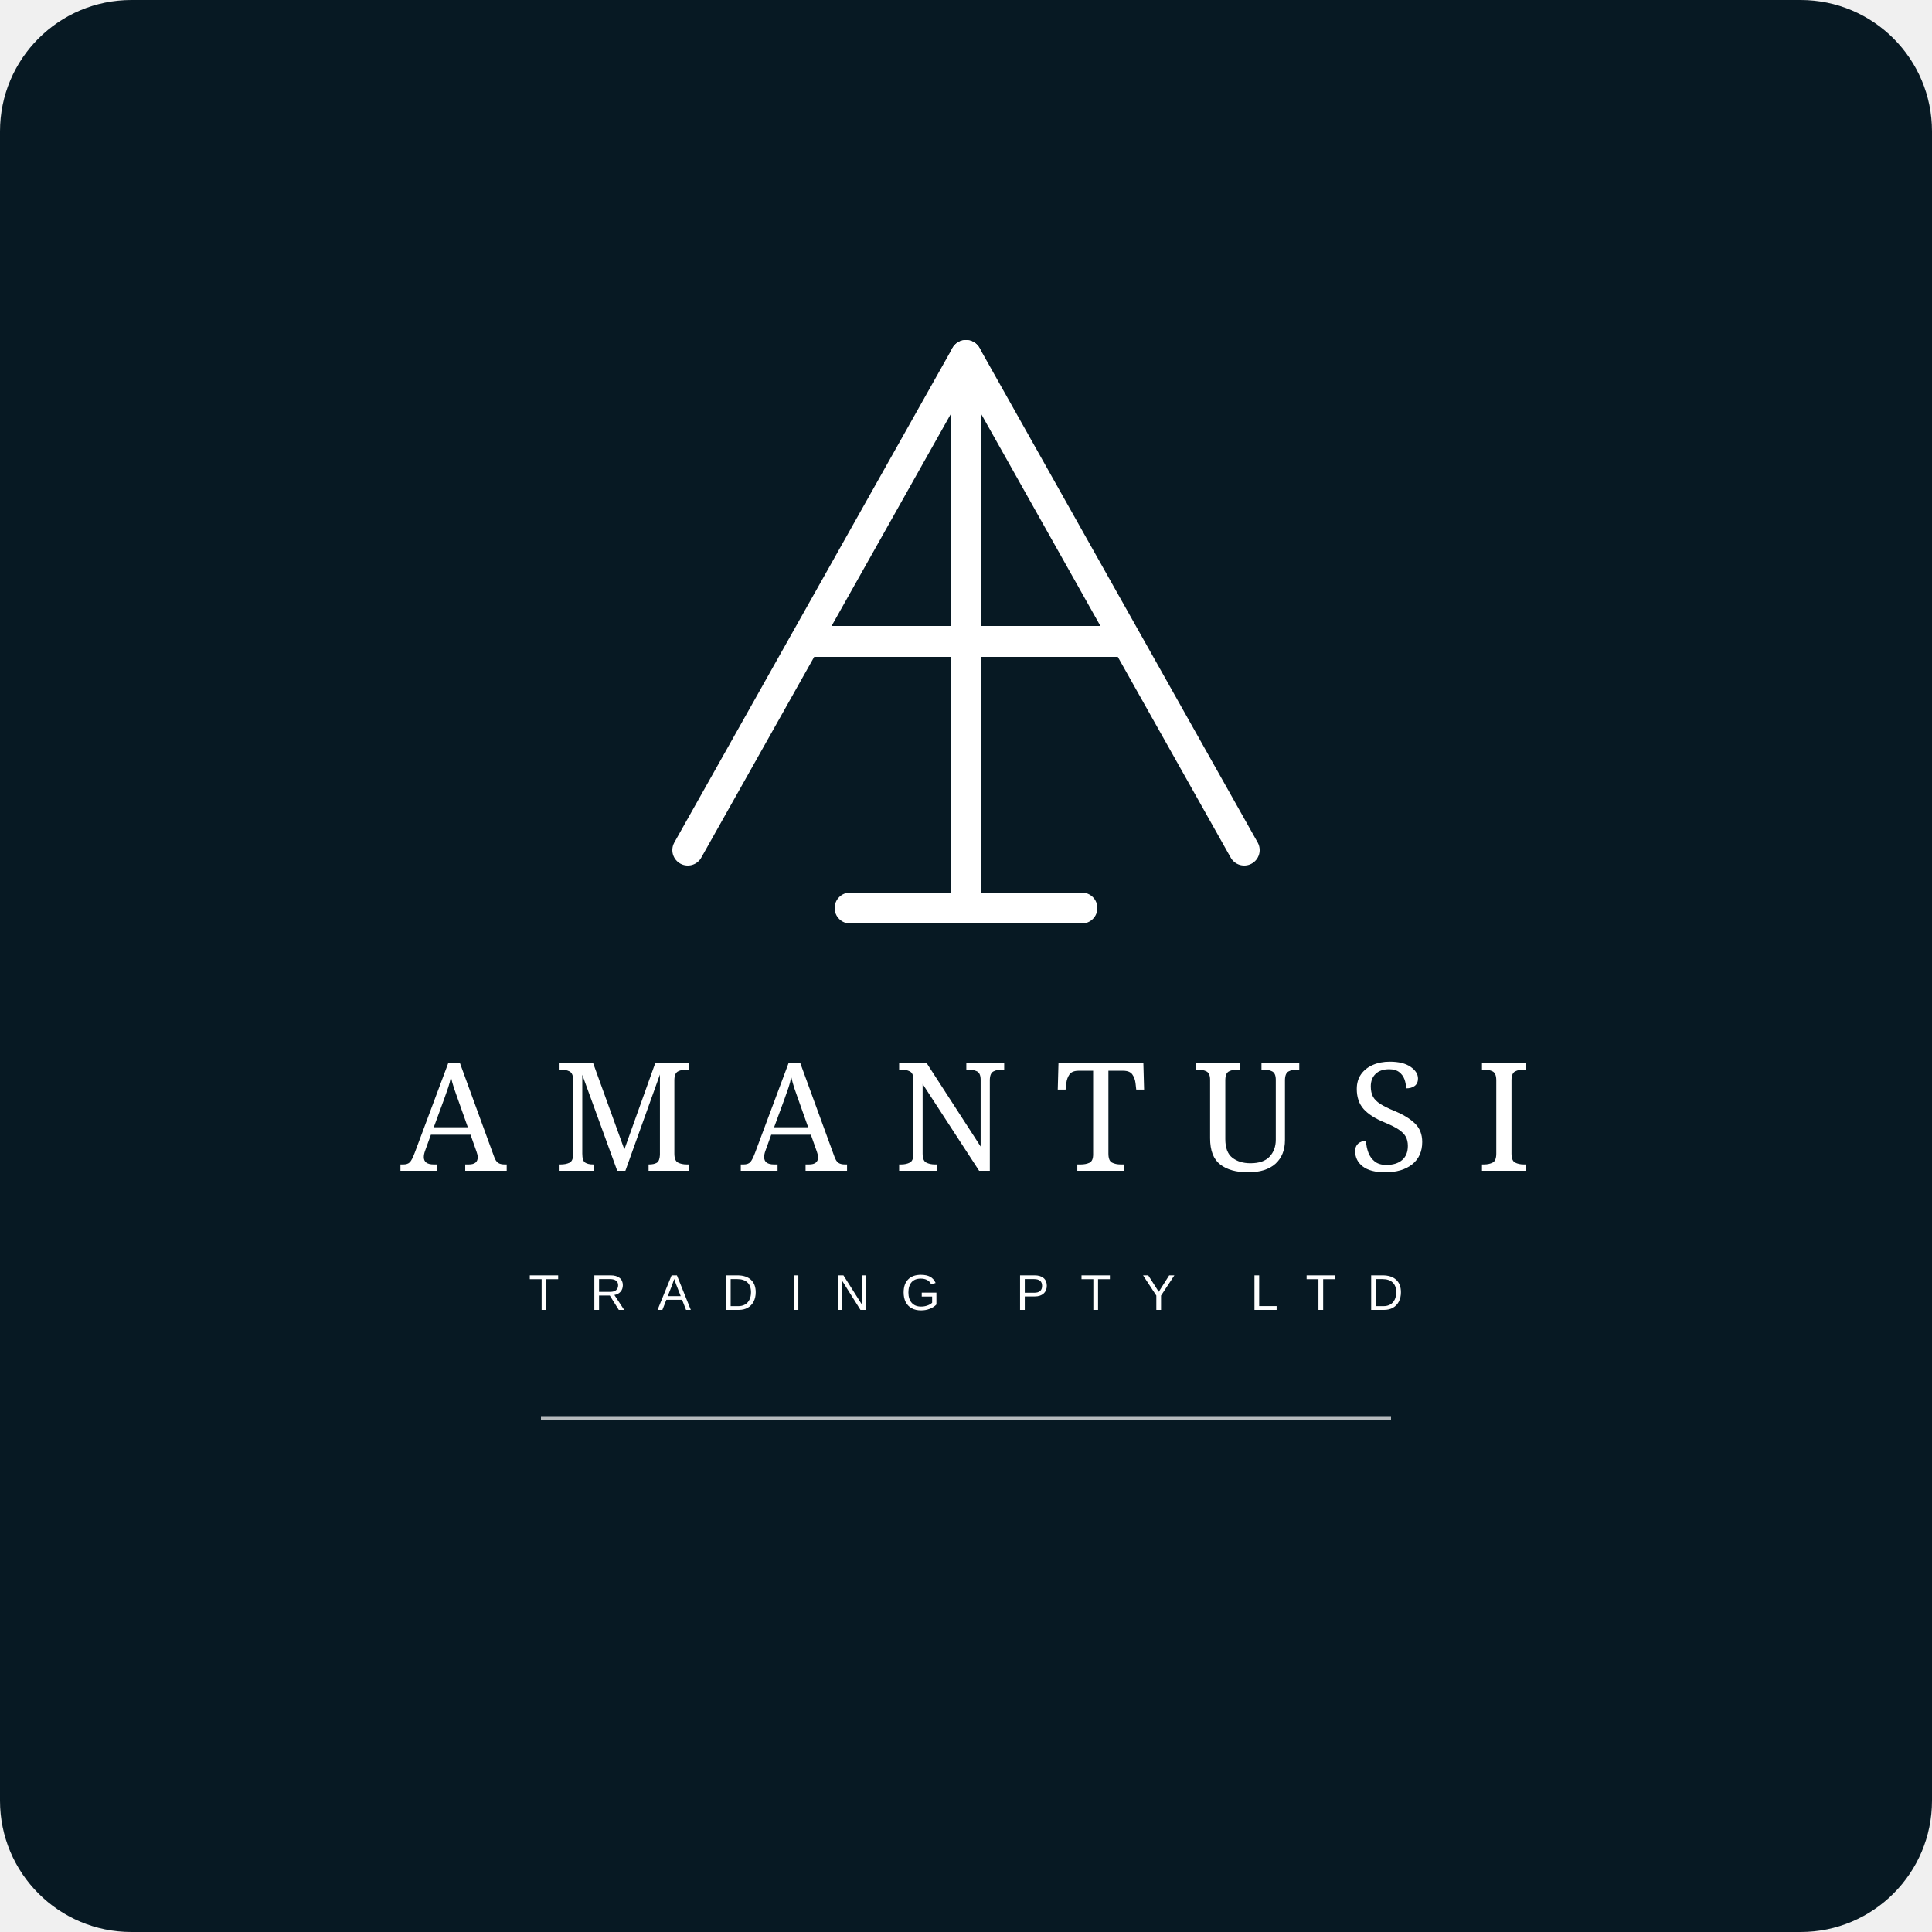
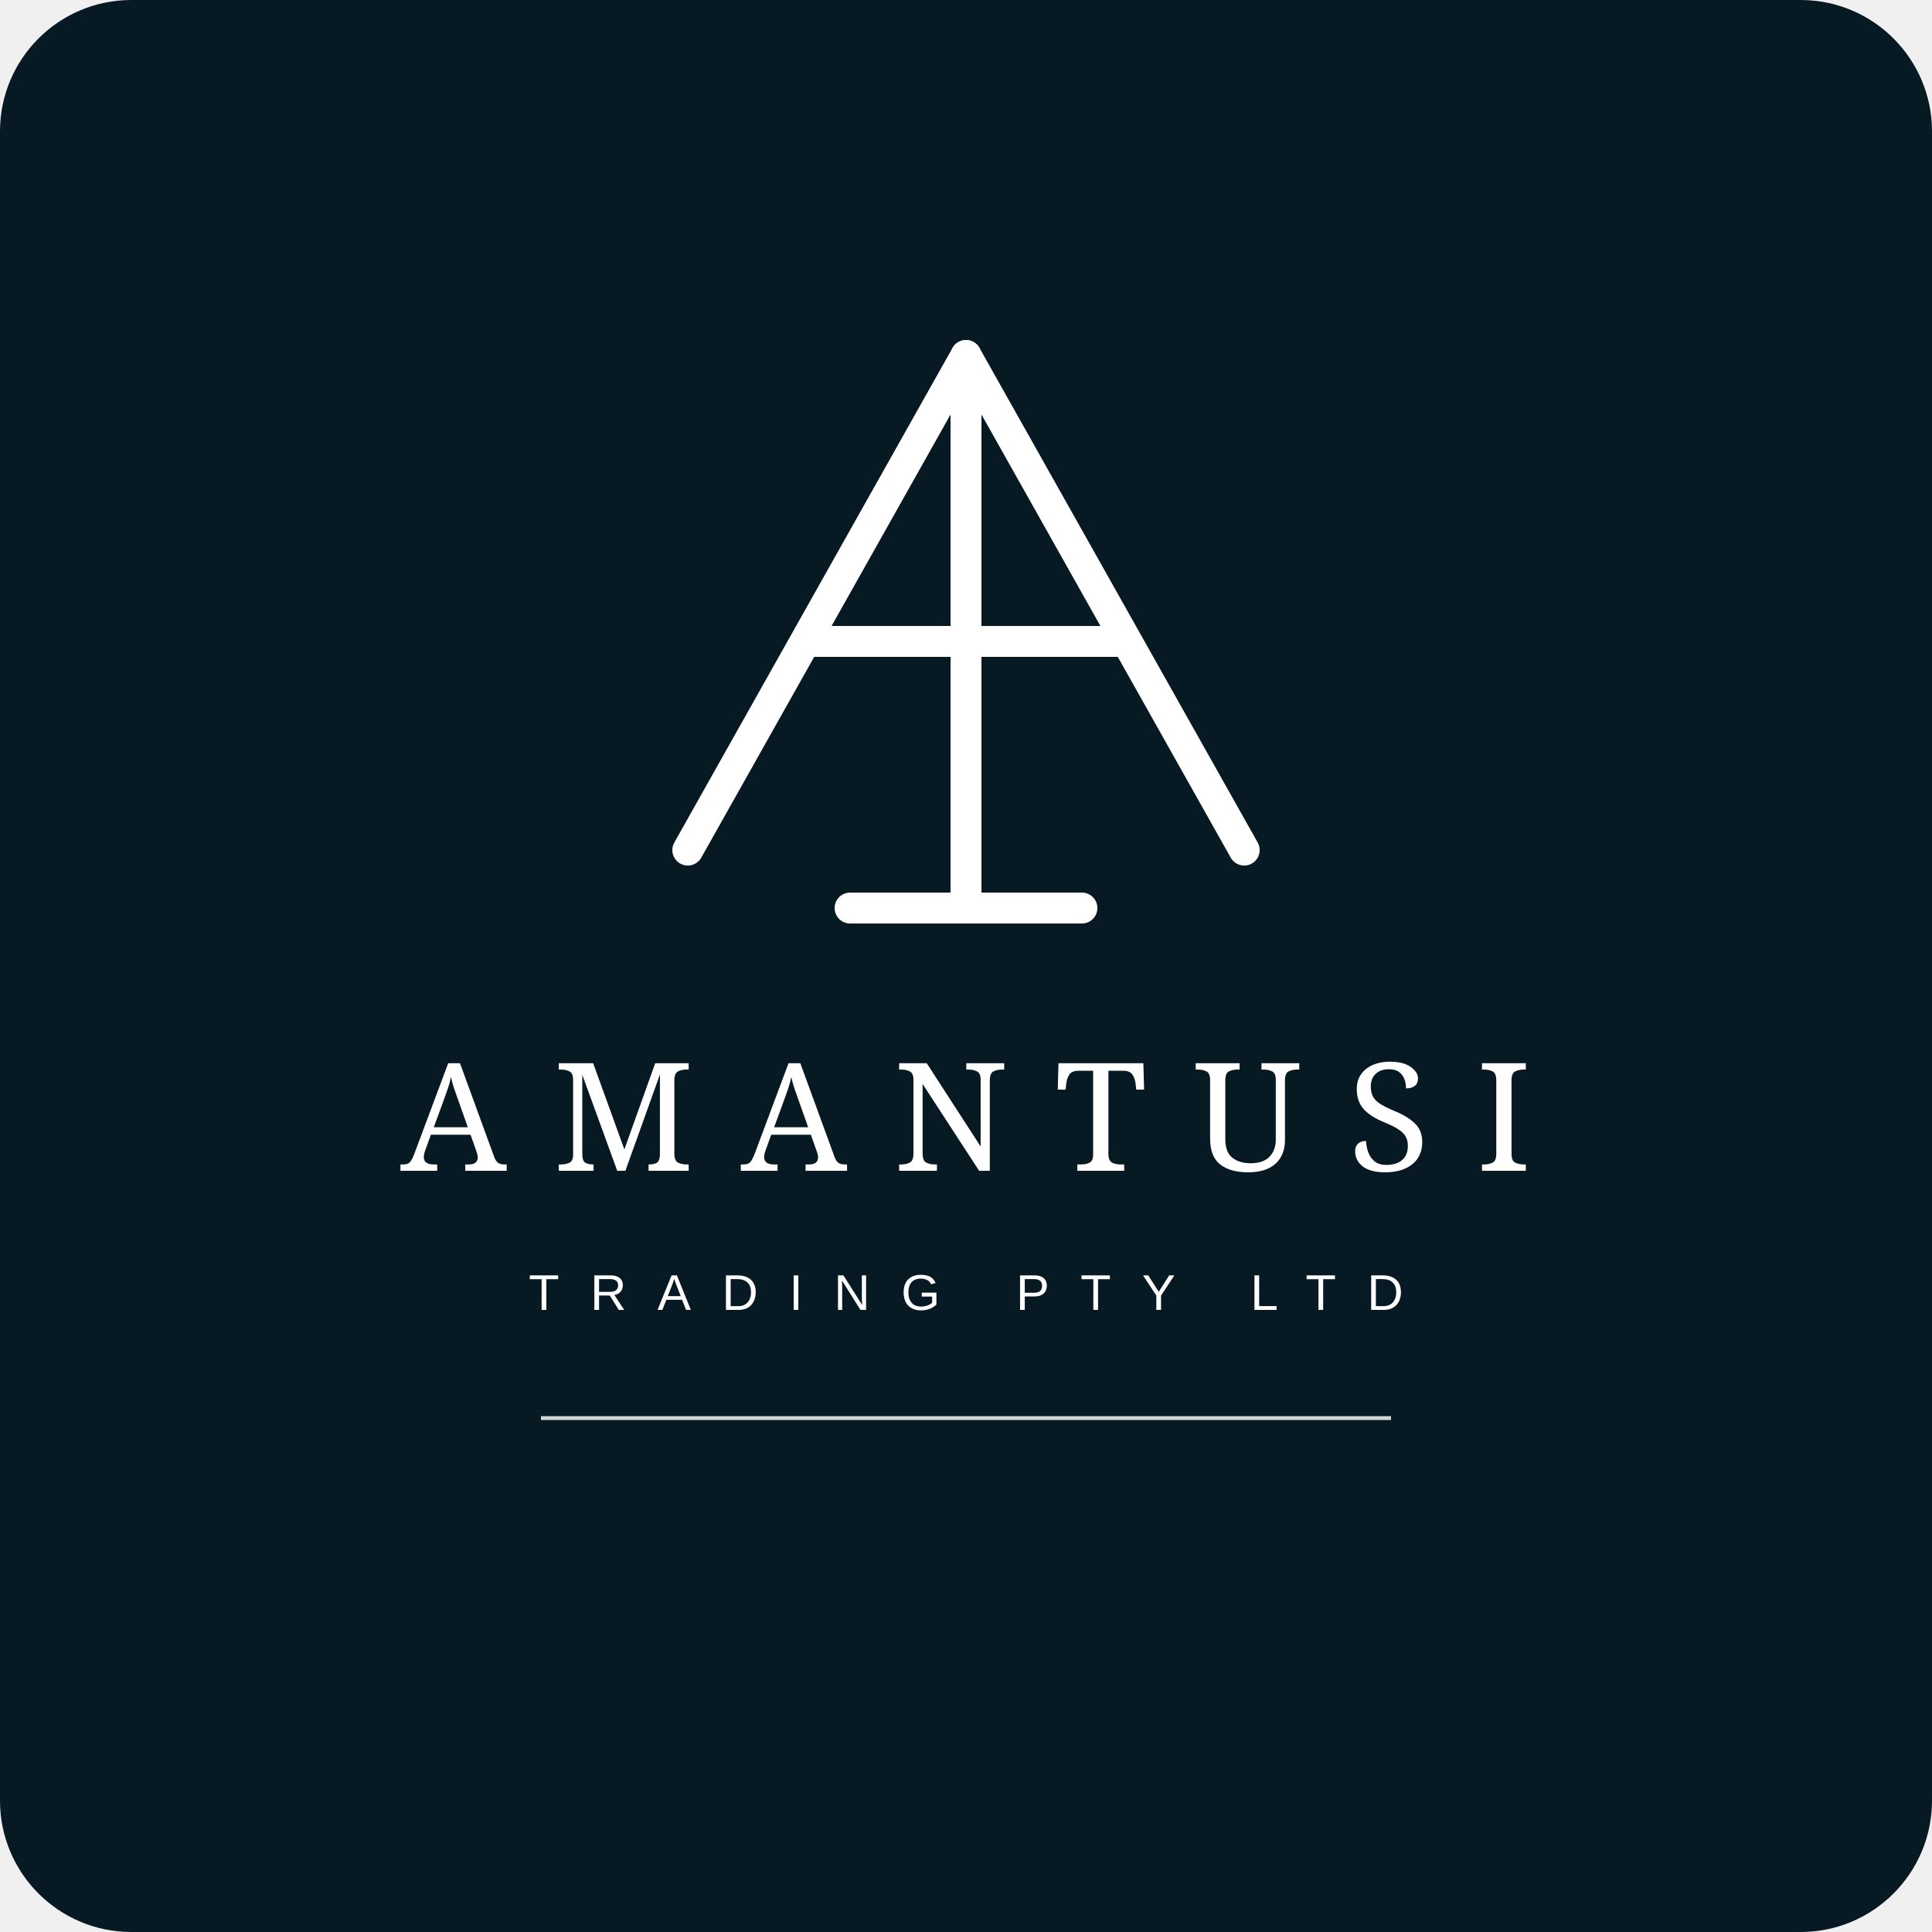
<svg xmlns="http://www.w3.org/2000/svg" viewBox="0 0 500 500" role="img" aria-label="Amantusi Trading logo">
  <rect width="500" height="500" rx="34" fill="#071923" />
  <g fill="none" stroke="#ffffff" stroke-width="8" stroke-linecap="round" stroke-linejoin="round">
    <path d="M178 220 L250 92 L322 220" />
    <path d="M211 166 H289" />
    <path d="M250 92 V235" />
    <path d="M220 235 H280" />
  </g>
  <text x="250" y="303" text-anchor="middle" fill="#ffffff" font-family="Georgia,serif" font-size="39" letter-spacing="12">AMANTUSI</text>
  <text x="250" y="339" text-anchor="middle" fill="#ffffff" font-family="Arial,sans-serif" font-size="13" letter-spacing="8">TRADING PTY LTD</text>
-   <line x1="140" y1="367" x2="360" y2="367" stroke="#ffffff" stroke-width="1" opacity=".7" />
+   <line x1="140" y1="367" x2="360" y2="367" stroke="#ffffff" stroke-width="1" opacity=".82" />
</svg>
